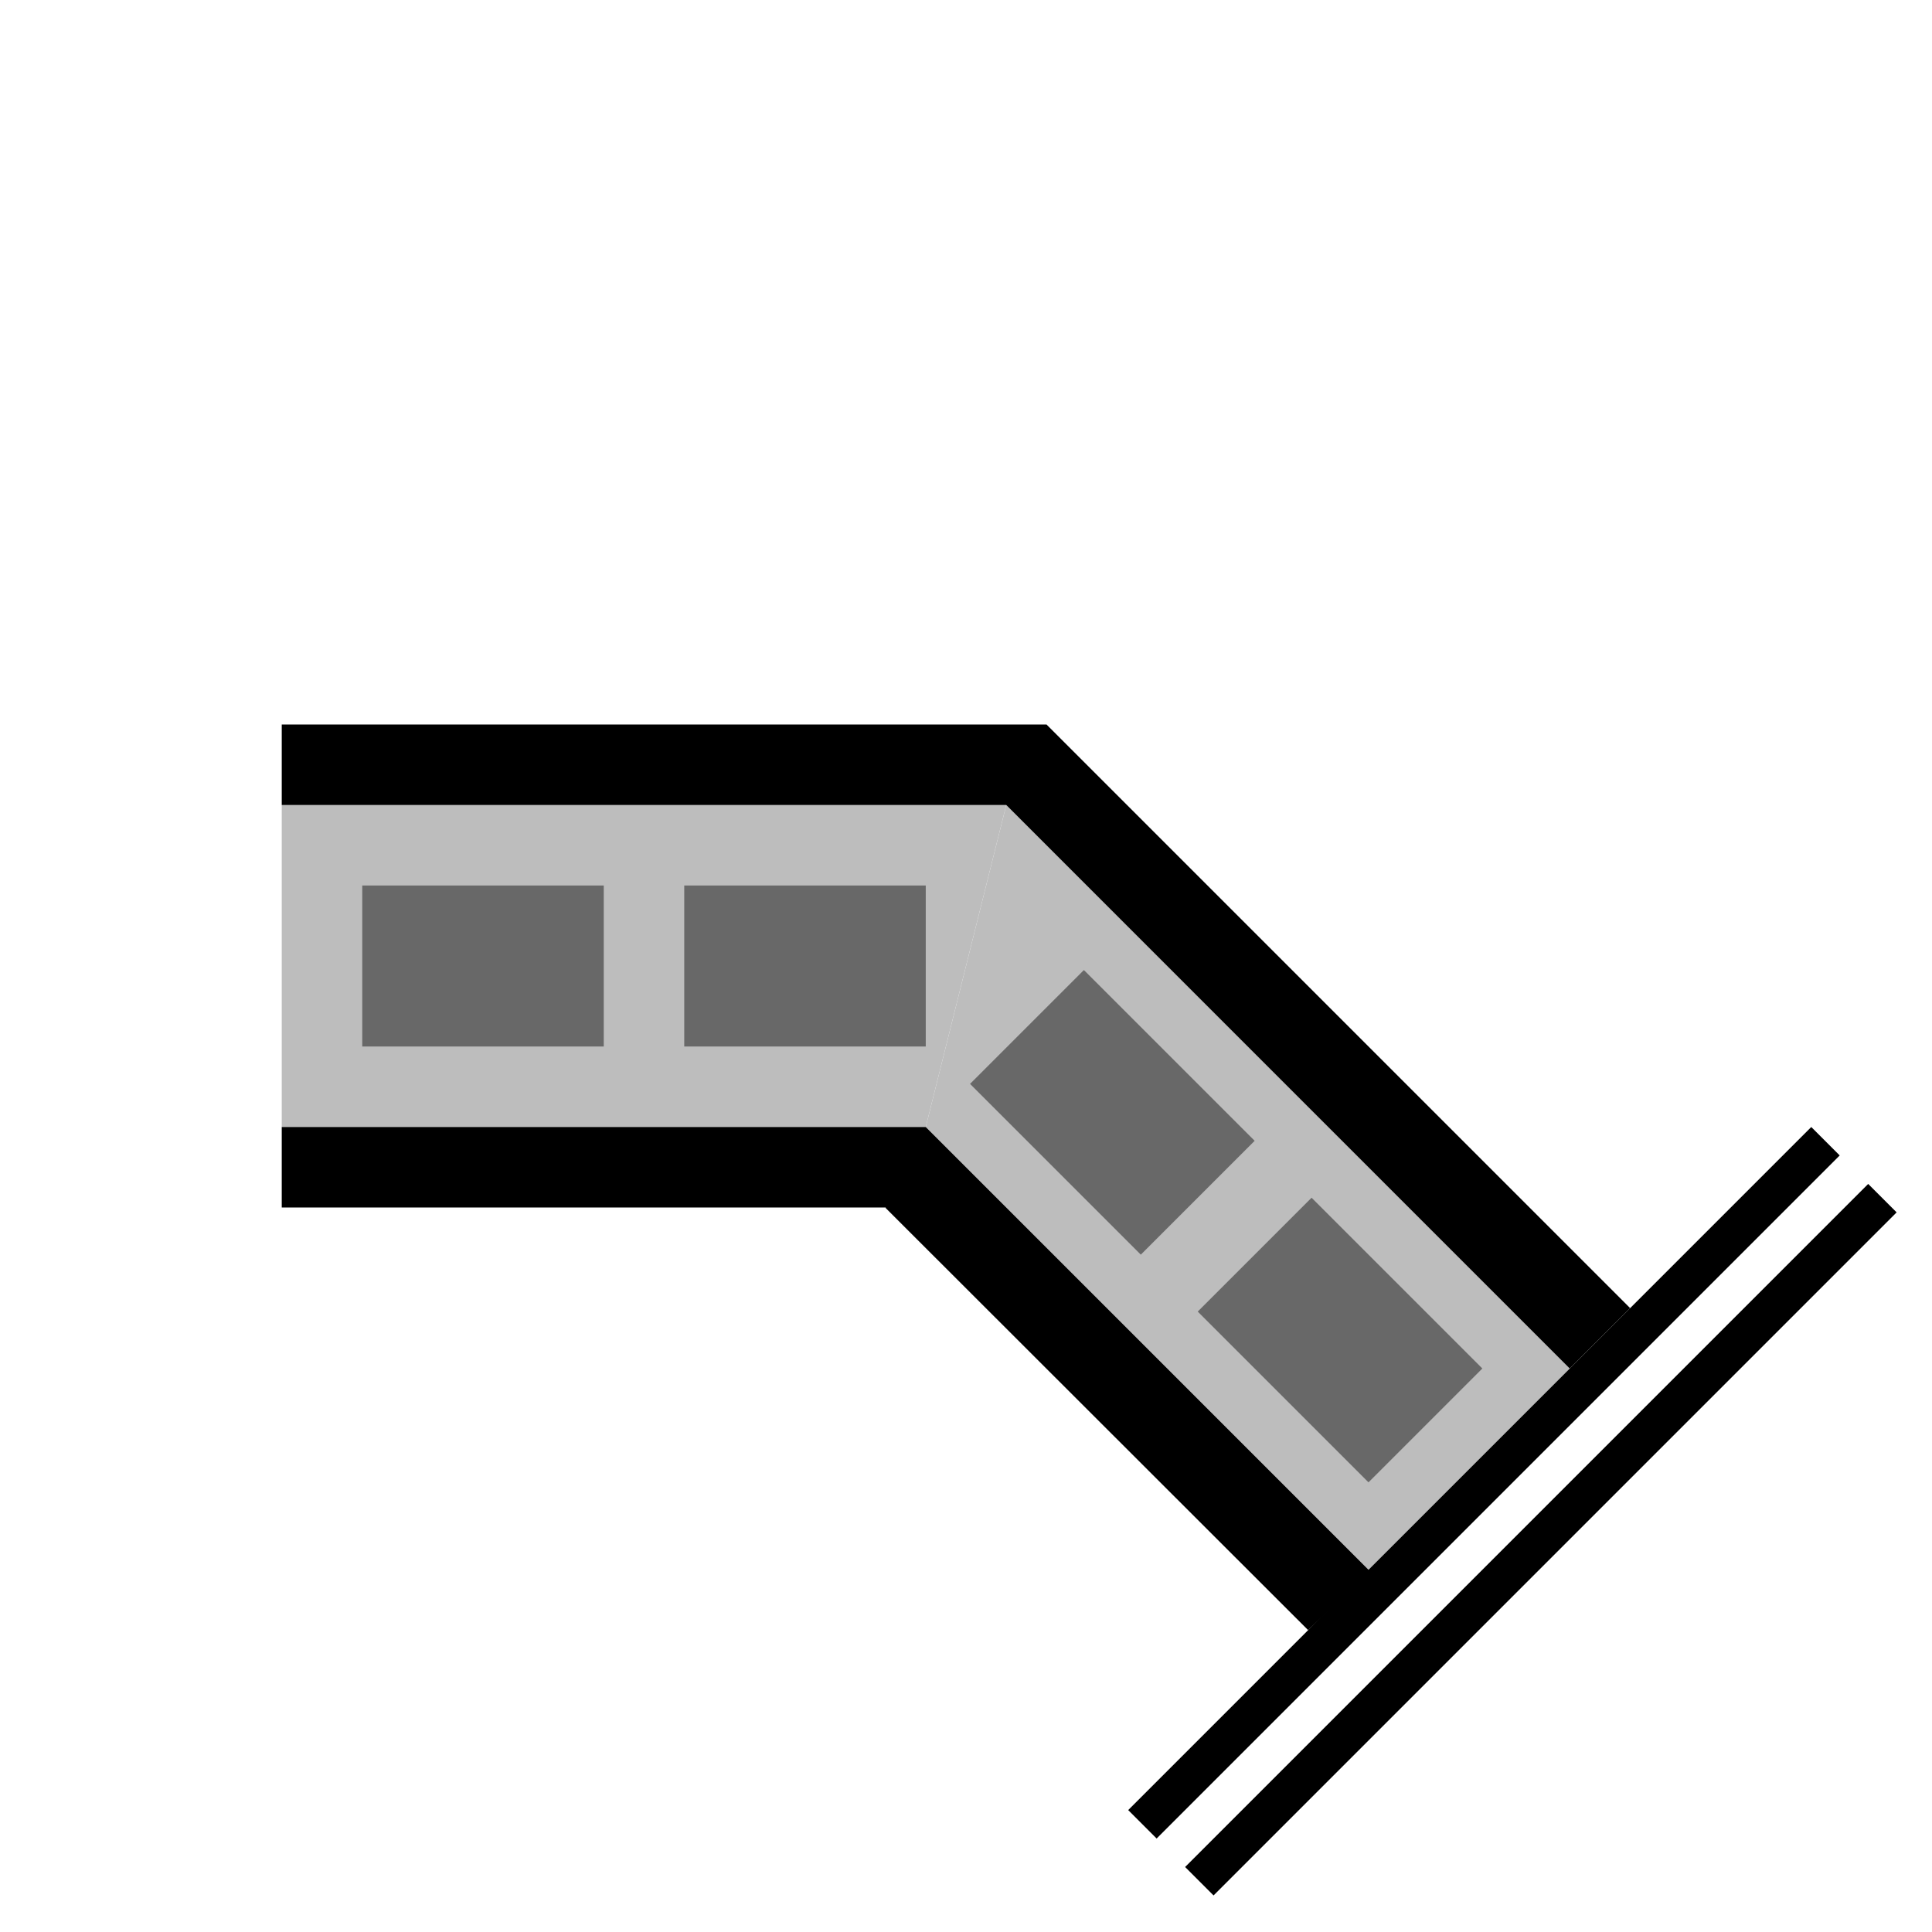
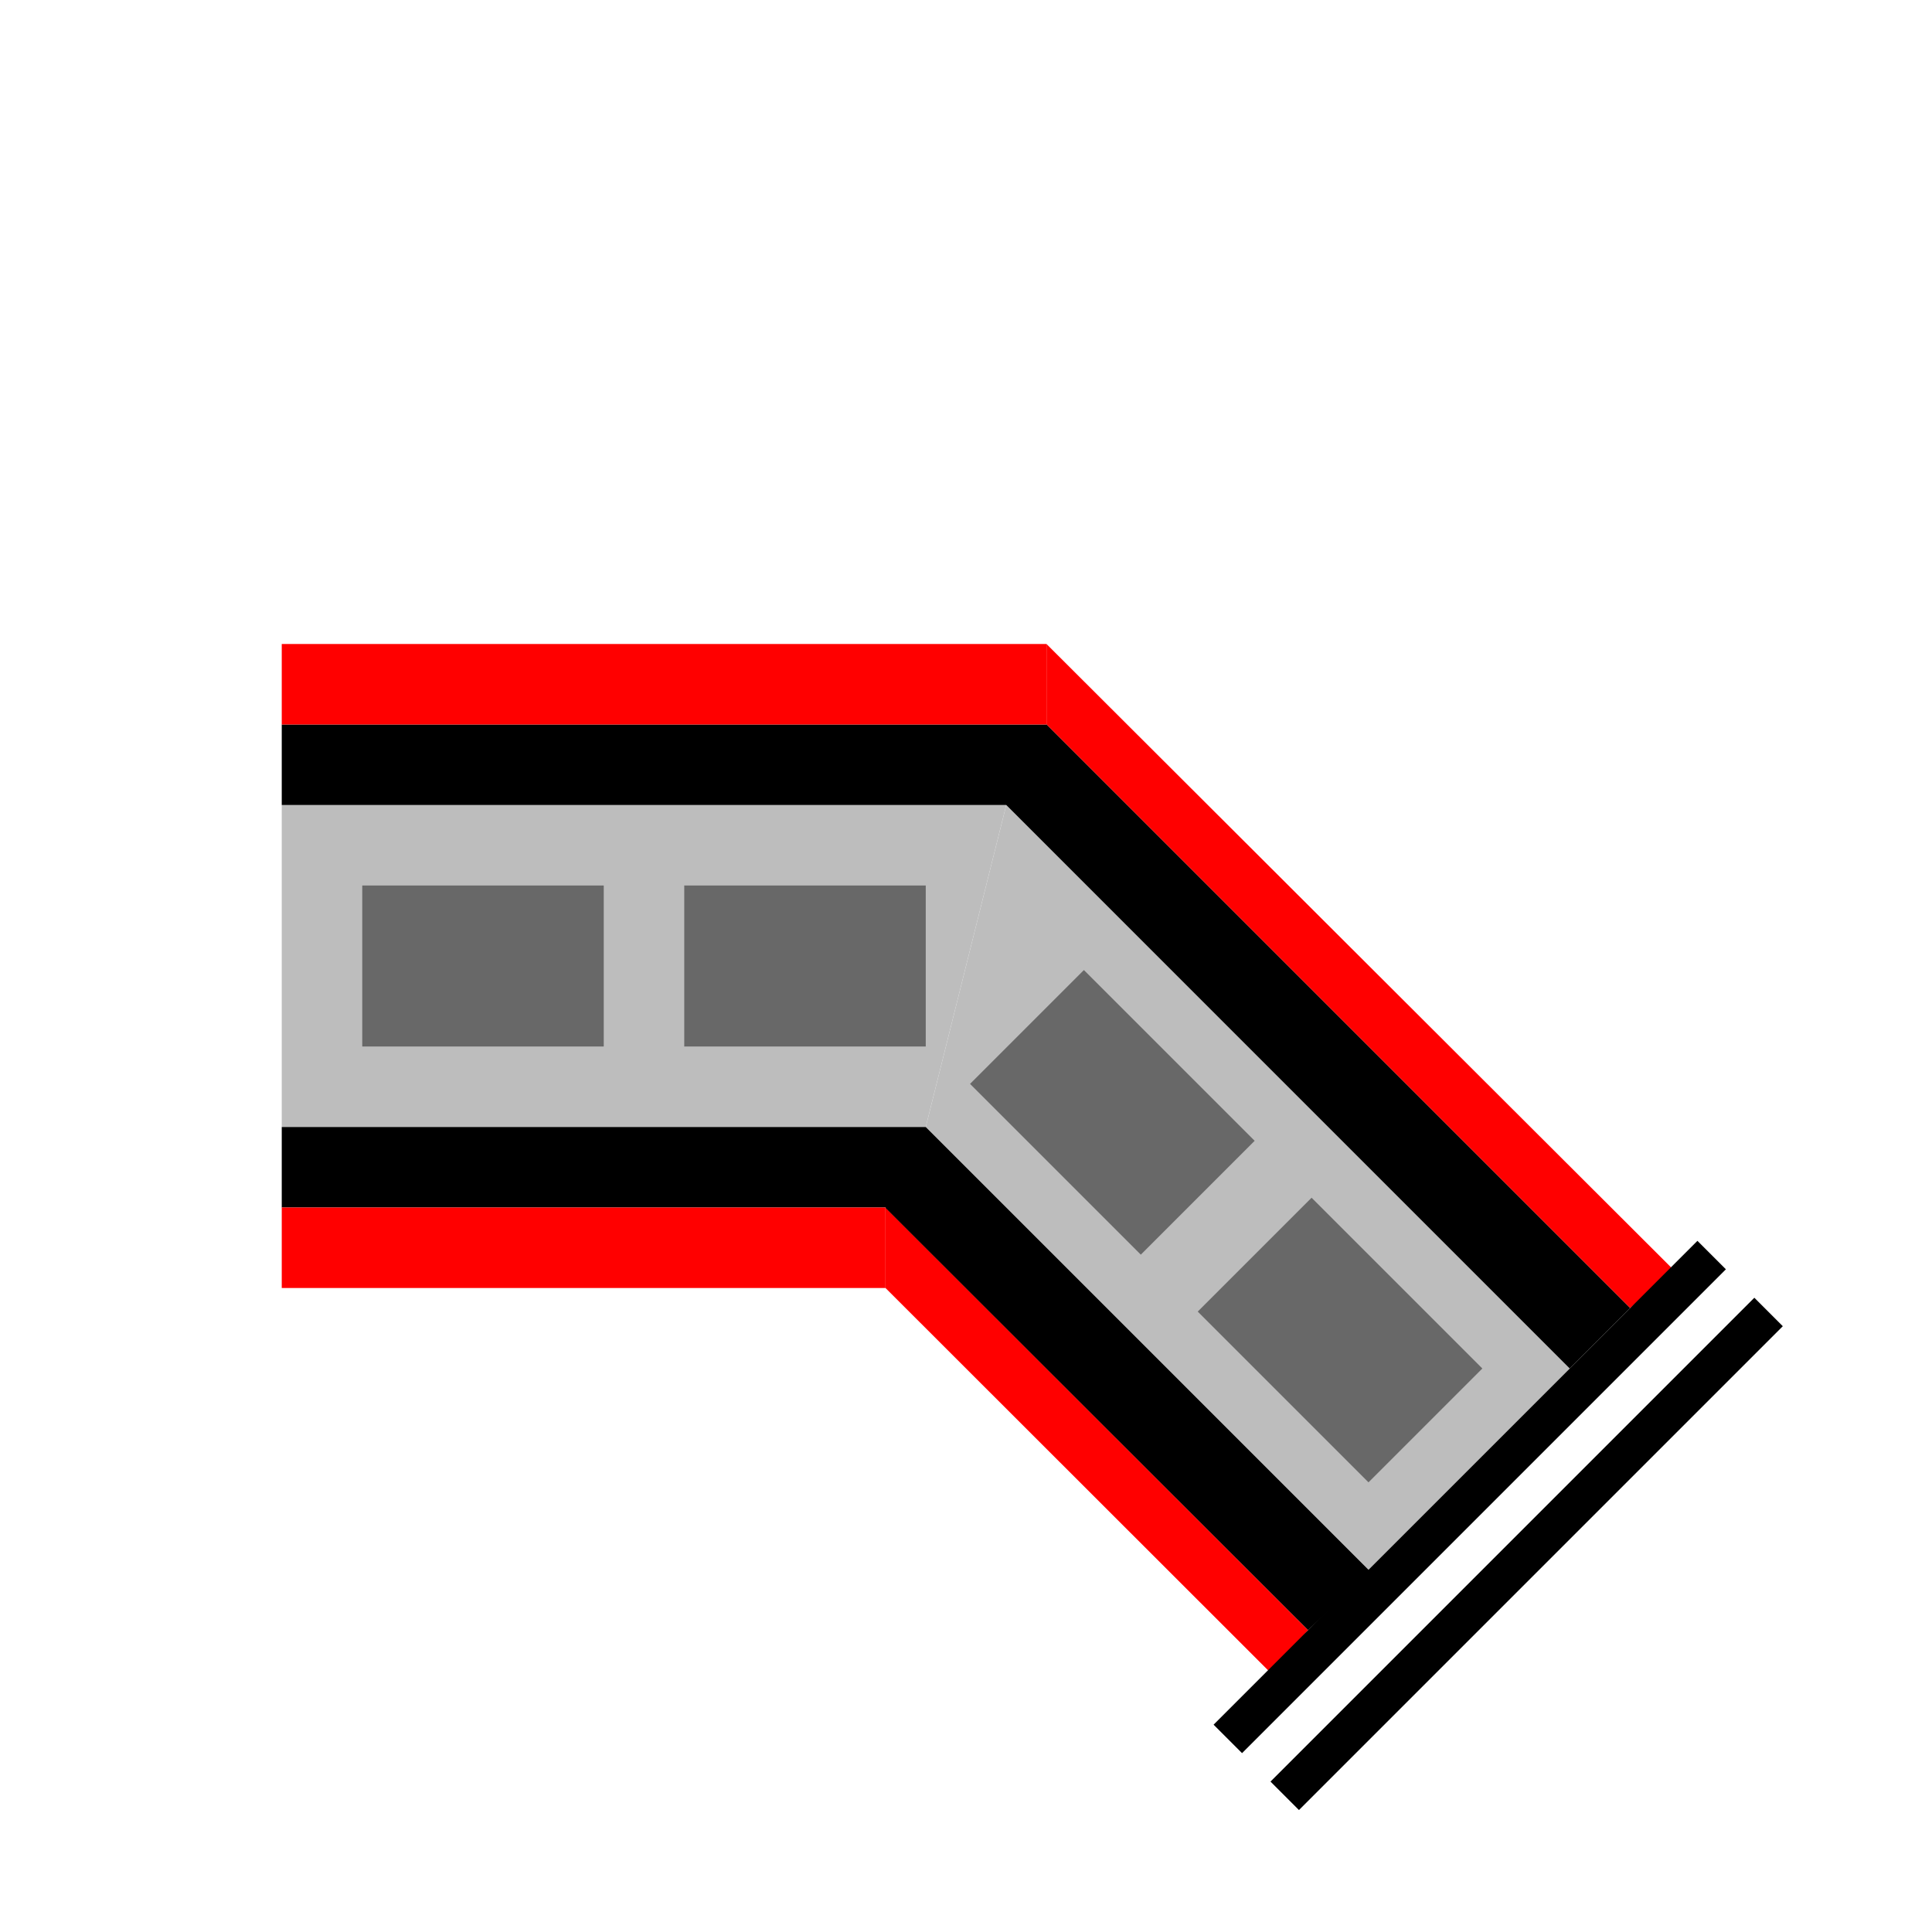
<svg xmlns="http://www.w3.org/2000/svg" width="48px" height="48px" viewBox="0 0 48 48" version="1.1">
-   <g id="TrackParts-(new)" stroke="none" stroke-width="1" fill="none" fill-rule="evenodd">
+   <g id="Tracks" stroke="none" stroke-width="1" fill="none" fill-rule="evenodd">
    <g id="Track_Corner_Right_Continuation_Lines" transform="translate(24, 24) scale(1, -1) translate(-24, -24)">
-       <polygon id="Mainline" fill="#BDBDBD" transform="translate(16, 23.9999) rotate(180) translate(-16, -23.9999)" points="9 20 25 20 25 28 9 28 7 20" />
-       <polygon id="Mainline" fill="#BDBDBD" transform="translate(31.0057, 18.5005) rotate(180) translate(-31.0057, -18.5005)" points="23 22.99 37.011 9.001 39.011 17.001 28.01 28" />
+       <polygon id="Track" fill="#BDBDBD" transform="translate(16, 23.9999) rotate(180) translate(-16, -23.9999)" points="9 20 25 20 25 28 9 28 7 20" />
+       <polygon id="Track" fill="#BDBDBD" transform="translate(31.0057, 18.5005) rotate(180) translate(-31.0057, -18.5005)" points="23 22.99 37.011 9.001 39.011 17.001 28.01 28" />
      <polygon id="Border" fill="#000000" transform="translate(15, 19) rotate(180) translate(-15, -19)" points="7 18 23 18 23 20 7 20" />
+       <polygon id="Occupied" fill="#FF0000" points="22 16 22 18 7 18 7 16" />
+       <polygon id="Occupied" fill="#FF0000" points="31.565 6.442 32.5 7.5 22 18 22 16" />
+       <polygon id="Occupied" fill="#FF0000" points="40.5 15.5 41.581 16.449 26 32 26 30" />
      <polygon id="Border" fill="#000000" transform="translate(16.5, 28.9999) rotate(180) translate(-16.5, -28.9999)" points="7 28 26 28 26 30 7 30" />
+       <polygon id="Occupied" fill="#FF0000" points="26 30 26 32 7 32 7 30" />
      <polygon id="Border" fill="#000000" transform="translate(32.75, 22) scale(-1, 1) rotate(90) translate(-32.75, -22)" points="24.75 28.25 38.75 14.25 40.75 15.25 26.25 29.75" />
      <polygon id="Border" fill="#000000" transform="translate(32.5002, 9.9999) rotate(180) translate(-32.5002, -9.9999)" points="22 20 42 -8.9645386e-05 43 2.009 32.5 12.5 30.965 11.035" />
-       <polygon id="Continuation" fill="#000000" transform="translate(36.8685, 11.1612) rotate(-45) translate(-36.8685, -11.1612)" points="36.369 -0.839 37.368 -0.839 37.368 23.161 36.369 23.161" />
-       <polygon id="Continuation" fill="#000000" transform="translate(38.2825, 9.7471) rotate(-45) translate(-38.2825, -9.7471)" points="37.783 -2.253 38.782 -2.253 38.782 21.747 37.783 21.747" />
-       <line x1="11" y1="24" x2="24" y2="24" id="Branchline" stroke="#686868" stroke-width="4" stroke-linecap="square" stroke-dasharray="2,6" />
-       <line x1="34" y1="14" x2="24" y2="24" id="Branchline" stroke="#686868" stroke-width="4" stroke-linecap="square" stroke-dasharray="2,6" />
+       <polygon id="Continuation" fill="#000000" transform="translate(36.5149, 10.8076) rotate(-45) translate(-36.5149, -10.8076)" points="36.015 2.308 37.015 2.308 37.015 19.308 36.015 19.308" />
+       <polygon id="Continuation" fill="#000000" transform="translate(37.929, 9.3936) rotate(-45) translate(-37.929, -9.3936)" points="37.429 0.894 38.429 0.894 38.429 17.894 37.429 17.894" />
+       <line x1="11" y1="24" x2="24" y2="24" id="Dashline" stroke="#686868" stroke-width="4" stroke-linecap="square" stroke-dasharray="2,6" />
+       <line x1="34" y1="14" x2="24" y2="24" id="Dashline" stroke="#686868" stroke-width="4" stroke-linecap="square" stroke-dasharray="2,6" />
    </g>
  </g>
</svg>
